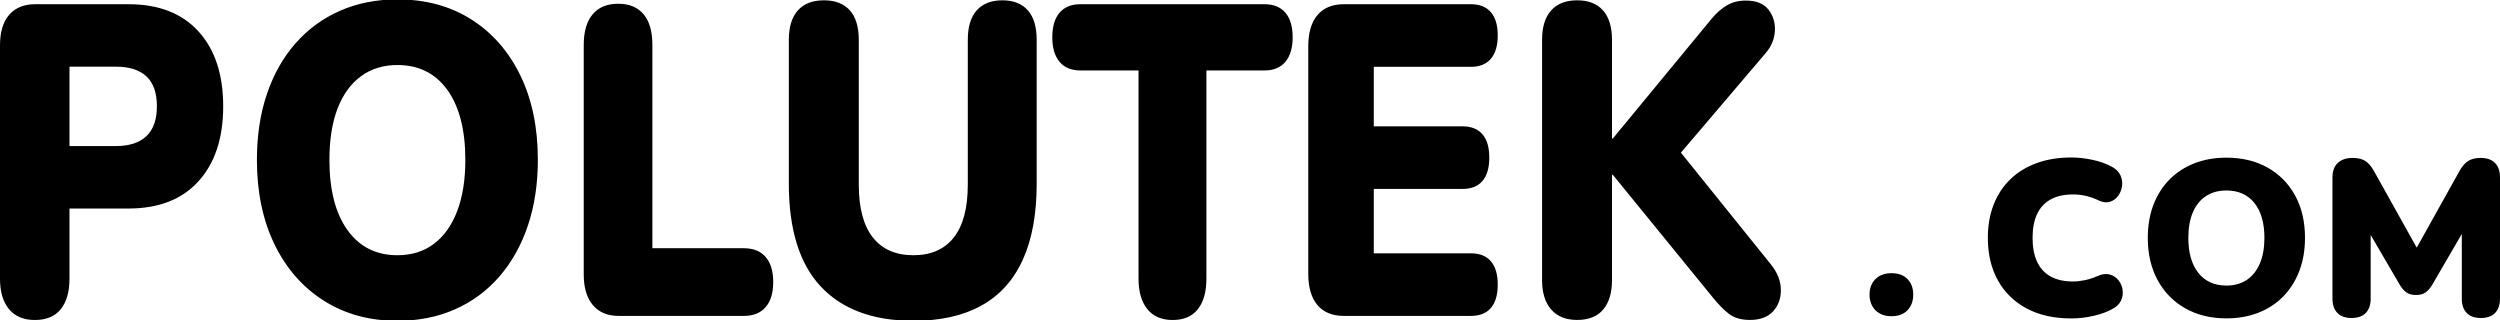
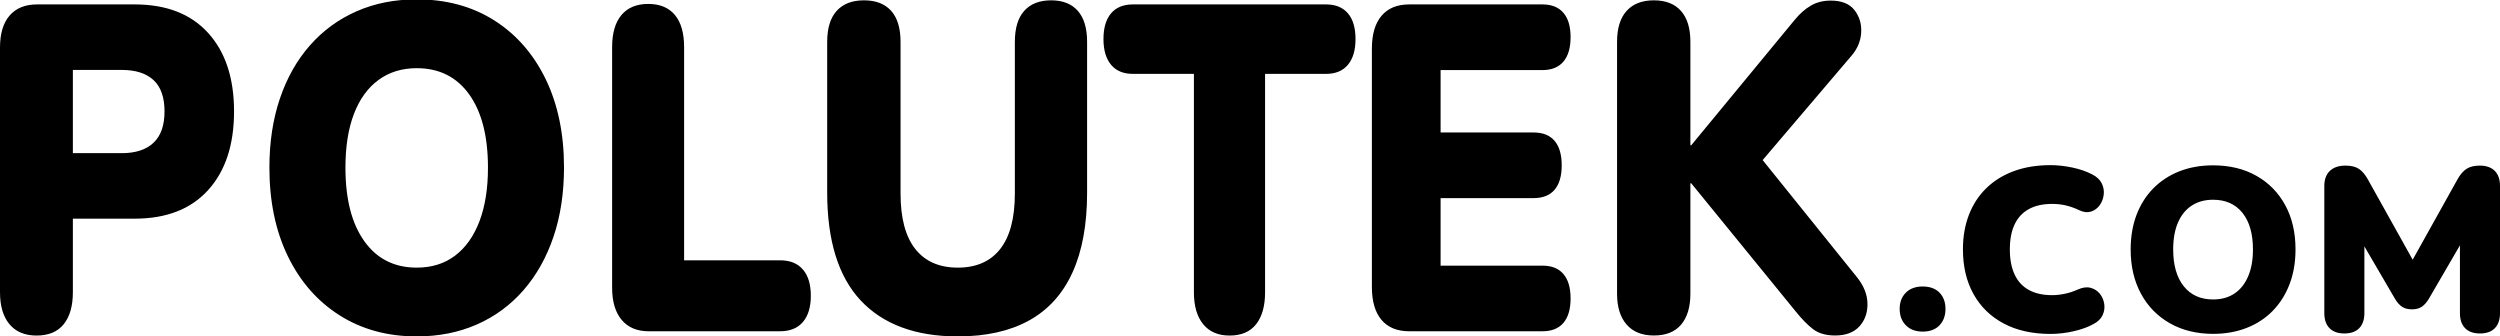
- <svg xmlns="http://www.w3.org/2000/svg" viewBox="0 -1.2 800.87 102.4" role="img" aria-label="POLUTEK.COM">
-   <path fill="currentColor" d="M11.17 101.31Q5.78 101.31 2.89 97.84Q0 94.37 0 88.08V13.34Q0 6.91 2.95 3.53Q5.91 0.15 11.29 0.15H41.14Q55.68 0.15 63.59 8.87Q71.5 17.58 71.5 32.85Q71.5 48.12 63.59 56.86Q55.68 65.6 41.14 65.6H22.26V88.08Q22.26 94.37 19.47 97.84Q16.68 101.31 11.17 101.31ZM22.26 45.59H37.17Q43.56 45.59 46.91 42.4Q50.26 39.22 50.26 32.85Q50.26 26.39 46.91 23.27Q43.56 20.16 37.17 20.16H22.26ZM127.3 101.57Q113.9 101.57 103.73 95.12Q93.56 88.67 87.93 77.06Q82.3 65.44 82.3 50.02Q82.3 38.35 85.51 28.9Q88.72 19.44 94.67 12.68Q100.62 5.91 108.91 2.26Q117.21 -1.39 127.3 -1.39Q140.82 -1.39 150.93 4.99Q161.04 11.37 166.67 22.92Q172.3 34.47 172.3 49.96Q172.3 61.63 169.09 71.12Q165.88 80.6 159.93 87.44Q153.98 94.27 145.69 97.92Q137.39 101.57 127.3 101.57ZM127.3 80.56Q134.18 80.56 139.02 76.9Q143.86 73.25 146.47 66.4Q149.07 59.55 149.07 50.02Q149.07 35.64 143.33 27.63Q137.58 19.63 127.3 19.63Q120.54 19.63 115.64 23.22Q110.74 26.8 108.13 33.58Q105.53 40.35 105.53 50.02Q105.53 64.43 111.3 72.49Q117.07 80.56 127.3 80.56ZM198.16 100Q192.83 100 189.92 96.53Q187 93.05 187 86.76V13.18Q187 6.75 189.86 3.38Q192.71 0 198.04 0Q203.36 0 206.18 3.38Q208.99 6.75 208.99 13.18V78.32H238.31Q242.85 78.32 245.27 81.12Q247.7 83.92 247.7 89.14Q247.7 94.36 245.27 97.18Q242.85 100 238.31 100ZM292.6 101.57Q282.9 101.57 275.46 98.8Q268.03 96.04 262.92 90.57Q257.81 85.1 255.25 76.86Q252.7 68.61 252.7 57.66V11.57Q252.7 5.32 255.61 2.11Q258.52 -1.1 263.94 -1.1Q269.36 -1.1 272.24 2.11Q275.11 5.32 275.11 11.57V57.92Q275.11 69.16 279.61 74.86Q284.11 80.56 292.6 80.56Q301.09 80.56 305.56 74.86Q310.03 69.16 310.03 57.92V11.57Q310.03 5.32 312.9 2.11Q315.77 -1.1 321.13 -1.1Q326.42 -1.1 329.26 2.11Q332.1 5.32 332.1 11.57V57.66Q332.1 72.25 327.63 82.05Q323.17 91.85 314.36 96.71Q305.55 101.57 292.6 101.57ZM375.64 101.31Q370.38 101.31 367.56 97.84Q364.73 94.37 364.73 88.08V21.37H346.11Q341.74 21.37 339.42 18.59Q337.1 15.81 337.1 10.73Q337.1 5.61 339.42 2.88Q341.74 0.15 346.11 0.15H405.09Q409.46 0.15 411.78 2.88Q414.1 5.61 414.1 10.73Q414.1 15.81 411.78 18.59Q409.46 21.37 405.09 21.37H386.47V88.08Q386.47 94.37 383.74 97.84Q381.01 101.31 375.64 101.31ZM430.53 100Q424.97 100 422.04 96.53Q419.1 93.05 419.1 86.48V13.67Q419.1 7.1 422.04 3.63Q424.97 0.15 430.53 0.15H471.2Q475.42 0.15 477.61 2.72Q479.8 5.28 479.8 10.13Q479.8 15.03 477.61 17.62Q475.42 20.21 471.2 20.21H440.09V39.27H468.49Q472.75 39.27 474.92 41.84Q477.09 44.4 477.09 49.3Q477.09 54.2 474.92 56.76Q472.75 59.32 468.49 59.32H440.09V79.95H471.2Q475.42 79.95 477.61 82.51Q479.8 85.08 479.8 89.97Q479.8 94.87 477.61 97.44Q475.42 100 471.2 100ZM505.24 101.29Q499.82 101.29 496.91 97.94Q494 94.6 494 88.55V11.57Q494 5.38 496.91 2.14Q499.82 -1.1 505.24 -1.1Q510.66 -1.1 513.53 2.14Q516.4 5.38 516.4 11.57V43.18H516.66L548.28 4.85Q550.6 2.03 553.23 0.5Q555.86 -1.02 559.25 -1.02Q564.27 -1.02 566.53 1.89Q568.79 4.8 568.58 8.7Q568.37 12.59 565.65 15.79L534.17 52.76L534.22 42.42L567.28 83.47Q570.44 87.41 570.5 91.58Q570.55 95.76 568.01 98.53Q565.46 101.29 560.63 101.29Q556.45 101.29 553.94 99.4Q551.43 97.51 548.52 93.88L516.66 54.79H516.4V88.55Q516.4 94.6 513.59 97.94Q510.79 101.29 505.24 101.29ZM605.93 100.1Q602.68 100.1 600.79 98.17Q598.9 96.25 598.9 93.17Q598.9 90.1 600.79 88.21Q602.68 86.32 605.93 86.32Q609.25 86.32 611.08 88.21Q612.9 90.1 612.9 93.17Q612.9 96.25 611.08 98.17Q609.25 100.1 605.93 100.1ZM663.58 100.81Q655.21 100.81 649.22 97.61Q643.22 94.4 640.01 88.6Q636.8 82.81 636.8 74.99Q636.8 69.17 638.63 64.43Q640.46 59.69 643.93 56.3Q647.4 52.91 652.35 51.08Q657.3 49.25 663.58 49.25Q666.75 49.25 670.22 49.98Q673.69 50.71 676.32 52.09Q678.42 53.17 679.23 54.86Q680.04 56.56 679.8 58.34Q679.57 60.13 678.56 61.52Q677.54 62.91 675.95 63.43Q674.35 63.95 672.43 63.06Q670.34 62.06 668.31 61.57Q666.27 61.09 664.07 61.09Q659.76 61.09 656.88 62.71Q654 64.32 652.57 67.39Q651.13 70.46 651.13 74.99Q651.13 79.51 652.57 82.62Q654 85.74 656.88 87.35Q659.76 88.97 664.07 88.97Q665.83 88.97 667.88 88.55Q669.93 88.14 671.91 87.24Q674.09 86.26 675.82 86.73Q677.55 87.2 678.63 88.55Q679.71 89.89 679.97 91.66Q680.23 93.42 679.47 95.07Q678.71 96.72 676.76 97.75Q674.34 99.13 670.72 99.97Q667.1 100.81 663.58 100.81ZM713.22 100.79Q705.72 100.79 700.03 97.56Q694.34 94.34 691.19 88.53Q688.04 82.72 688.04 75.01Q688.04 69.18 689.83 64.45Q691.63 59.72 694.96 56.34Q698.29 52.96 702.93 51.13Q707.57 49.31 713.22 49.31Q720.78 49.31 726.44 52.5Q732.1 55.69 735.25 61.46Q738.4 67.23 738.4 74.98Q738.4 80.82 736.6 85.56Q734.8 90.3 731.48 93.72Q728.15 97.14 723.51 98.96Q718.87 100.79 713.22 100.79ZM713.22 90.28Q717.07 90.28 719.78 88.45Q722.49 86.62 723.94 83.2Q725.4 79.78 725.4 75.01Q725.4 67.82 722.19 63.82Q718.97 59.82 713.22 59.82Q709.44 59.82 706.69 61.61Q703.95 63.4 702.49 66.79Q701.03 70.18 701.03 75.01Q701.03 82.21 704.26 86.25Q707.49 90.28 713.22 90.28ZM753.32 100.67Q750.36 100.67 748.78 99.05Q747.2 97.42 747.2 94.46V55.6Q747.2 52.62 748.9 51Q750.6 49.39 753.67 49.39Q756.27 49.39 757.78 50.4Q759.3 51.4 760.56 53.71L775.43 80.35H772.96L787.82 53.71Q789.08 51.4 790.62 50.4Q792.15 49.39 794.7 49.39Q797.66 49.39 799.27 51Q800.87 52.62 800.87 55.6V94.46Q800.87 97.42 799.3 99.05Q797.73 100.67 794.75 100.67Q791.78 100.67 790.2 99.05Q788.63 97.42 788.63 94.46V71.26H790.08L779.13 90.08Q778.16 91.7 776.99 92.5Q775.83 93.3 773.97 93.3Q772.1 93.3 770.92 92.49Q769.73 91.68 768.79 90.08L757.79 71.24H759.44V94.46Q759.44 97.42 757.87 99.05Q756.3 100.67 753.32 100.67Z" />
+ <svg xmlns="http://www.w3.org/2000/svg" viewBox="0 -1.2 763.73 102.4" role="img" aria-label="POLUTEK.COM">
+   <path fill="currentColor" d="M11.17 101.31Q5.78 101.31 2.89 97.84Q0 94.37 0 88.08V13.34Q0 6.91 2.95 3.53Q5.91 0.15 11.29 0.15H41.14Q55.68 0.15 63.59 8.87Q71.5 17.58 71.5 32.85Q71.5 48.12 63.59 56.86Q55.68 65.6 41.14 65.6H22.26V88.08Q22.26 94.37 19.47 97.84Q16.68 101.31 11.17 101.31ZM22.26 45.59H37.17Q43.56 45.59 46.91 42.4Q50.26 39.22 50.26 32.85Q50.26 26.39 46.91 23.27Q43.56 20.16 37.17 20.16H22.26ZM127.3 101.57Q113.9 101.57 103.73 95.12Q93.56 88.67 87.93 77.06Q82.3 65.44 82.3 50.02Q82.3 38.35 85.51 28.9Q88.72 19.44 94.67 12.68Q100.62 5.91 108.91 2.26Q117.21 -1.39 127.3 -1.39Q140.82 -1.39 150.93 4.99Q161.04 11.37 166.67 22.92Q172.3 34.47 172.3 49.96Q172.3 61.63 169.09 71.12Q165.88 80.6 159.93 87.44Q153.98 94.27 145.69 97.92Q137.39 101.57 127.3 101.57ZM127.3 80.56Q134.18 80.56 139.02 76.9Q143.86 73.25 146.47 66.4Q149.07 59.55 149.07 50.02Q149.07 35.64 143.33 27.63Q137.58 19.63 127.3 19.63Q120.54 19.63 115.64 23.22Q110.74 26.8 108.13 33.58Q105.53 40.35 105.53 50.02Q105.53 64.43 111.3 72.49Q117.07 80.56 127.3 80.56ZM198.16 100Q192.83 100 189.92 96.53Q187 93.05 187 86.76V13.18Q187 6.75 189.86 3.38Q192.71 0 198.04 0Q203.36 0 206.18 3.38Q208.99 6.75 208.99 13.18V78.32H238.31Q242.85 78.32 245.27 81.12Q247.7 83.92 247.7 89.14Q247.7 94.36 245.27 97.18Q242.85 100 238.31 100ZM292.6 101.57Q282.9 101.57 275.46 98.8Q268.03 96.04 262.92 90.57Q257.81 85.1 255.25 76.86Q252.7 68.61 252.7 57.66V11.57Q252.7 5.32 255.61 2.11Q258.52 -1.1 263.94 -1.1Q269.36 -1.1 272.24 2.11Q275.11 5.32 275.11 11.57V57.92Q275.11 69.16 279.61 74.86Q284.11 80.56 292.6 80.56Q301.09 80.56 305.56 74.86Q310.03 69.16 310.03 57.92V11.57Q310.03 5.32 312.9 2.11Q315.77 -1.1 321.13 -1.1Q326.42 -1.1 329.26 2.11Q332.1 5.32 332.1 11.57V57.66Q332.1 72.25 327.63 82.05Q323.17 91.85 314.36 96.71Q305.55 101.57 292.6 101.57ZM375.64 101.31Q370.38 101.31 367.56 97.84Q364.73 94.37 364.73 88.08V21.37H346.11Q341.74 21.37 339.42 18.59Q337.1 15.81 337.1 10.73Q337.1 5.61 339.42 2.88Q341.74 0.15 346.11 0.15H405.09Q409.46 0.15 411.78 2.88Q414.1 5.61 414.1 10.73Q414.1 15.81 411.78 18.59Q409.46 21.37 405.09 21.37H386.47V88.08Q386.47 94.37 383.74 97.84Q381.01 101.31 375.64 101.31ZM430.53 100Q424.97 100 422.04 96.53Q419.1 93.05 419.1 86.48V13.67Q419.1 7.1 422.04 3.63Q424.97 0.15 430.53 0.15H471.2Q475.42 0.15 477.61 2.72Q479.8 5.28 479.8 10.13Q479.8 15.03 477.61 17.62Q475.42 20.21 471.2 20.21H440.09V39.27H468.49Q472.75 39.27 474.92 41.84Q477.09 44.4 477.09 49.3Q477.09 54.2 474.92 56.76Q472.75 59.32 468.49 59.32H440.09V79.95H471.2Q475.42 79.95 477.61 82.51Q479.8 85.08 479.8 89.97Q479.8 94.87 477.61 97.44Q475.42 100 471.2 100ZM505.24 101.29Q499.82 101.29 496.91 97.94Q494 94.6 494 88.55V11.57Q494 5.38 496.91 2.14Q499.82 -1.1 505.24 -1.1Q510.66 -1.1 513.53 2.14Q516.4 5.38 516.4 11.57V43.18H516.66L548.28 4.85Q550.6 2.03 553.23 0.5Q555.86 -1.02 559.25 -1.02Q564.27 -1.02 566.53 1.89Q568.79 4.8 568.58 8.7Q568.37 12.59 565.65 15.79L534.17 52.76L534.22 42.42L567.28 83.47Q570.44 87.41 570.5 91.58Q570.55 95.76 568.01 98.53Q565.46 101.29 560.63 101.29Q556.45 101.29 553.94 99.4Q551.43 97.51 548.52 93.88L516.66 54.79H516.4V88.55Q516.4 94.6 513.59 97.94Q510.79 101.29 505.24 101.29ZM587.36 100.1Q584.11 100.1 582.22 98.17Q580.33 96.25 580.33 93.17Q580.33 90.1 582.22 88.21Q584.11 86.32 587.36 86.32Q590.68 86.32 592.51 88.21Q594.33 90.1 594.33 93.17Q594.33 96.25 592.51 98.17Q590.68 100.1 587.36 100.1ZM626.44 100.81Q618.07 100.81 612.08 97.61Q606.08 94.4 602.87 88.6Q599.66 82.81 599.66 74.99Q599.66 69.17 601.49 64.43Q603.32 59.69 606.79 56.3Q610.26 52.91 615.21 51.08Q620.16 49.25 626.44 49.25Q629.61 49.25 633.08 49.98Q636.55 50.71 639.18 52.09Q641.28 53.17 642.09 54.86Q642.9 56.56 642.66 58.34Q642.43 60.13 641.42 61.52Q640.4 62.91 638.81 63.43Q637.21 63.95 635.29 63.06Q633.2 62.06 631.17 61.57Q629.13 61.09 626.93 61.09Q622.62 61.09 619.74 62.71Q616.86 64.32 615.43 67.39Q613.99 70.46 613.99 74.99Q613.99 79.51 615.43 82.62Q616.86 85.74 619.74 87.35Q622.62 88.97 626.93 88.97Q628.69 88.97 630.74 88.55Q632.79 88.14 634.77 87.24Q636.95 86.26 638.68 86.73Q640.41 87.2 641.49 88.55Q642.57 89.89 642.83 91.66Q643.09 93.42 642.33 95.07Q641.57 96.72 639.62 97.75Q637.2 99.13 633.58 99.97Q629.96 100.81 626.44 100.81ZM676.08 100.79Q668.58 100.79 662.89 97.56Q657.2 94.34 654.05 88.53Q650.9 82.72 650.9 75.01Q650.9 69.18 652.69 64.45Q654.49 59.72 657.82 56.34Q661.15 52.96 665.79 51.13Q670.43 49.31 676.08 49.31Q683.64 49.31 689.3 52.5Q694.96 55.69 698.11 61.46Q701.26 67.23 701.26 74.98Q701.26 80.82 699.46 85.56Q697.66 90.3 694.34 93.72Q691.01 97.14 686.37 98.96Q681.73 100.79 676.08 100.79ZM676.08 90.28Q679.93 90.28 682.64 88.45Q685.35 86.62 686.8 83.2Q688.26 79.78 688.26 75.01Q688.26 67.82 685.05 63.82Q681.83 59.82 676.08 59.82Q672.3 59.82 669.55 61.61Q666.81 63.4 665.35 66.79Q663.89 70.18 663.89 75.01Q663.89 82.21 667.12 86.25Q670.35 90.28 676.08 90.28ZM716.18 100.67Q713.22 100.67 711.64 99.05Q710.06 97.42 710.06 94.46V55.6Q710.06 52.62 711.76 51Q713.46 49.39 716.53 49.39Q719.13 49.39 720.64 50.4Q722.16 51.4 723.42 53.71L738.29 80.35H735.82L750.68 53.71Q751.94 51.4 753.48 50.4Q755.01 49.39 757.56 49.39Q760.52 49.39 762.13 51Q763.73 52.62 763.73 55.6V94.46Q763.73 97.42 762.16 99.05Q760.59 100.67 757.61 100.67Q754.64 100.67 753.06 99.05Q751.49 97.42 751.49 94.46V71.26H752.94L741.99 90.08Q741.02 91.7 739.85 92.5Q738.69 93.3 736.83 93.3Q734.96 93.3 733.78 92.49Q732.59 91.68 731.65 90.08L720.65 71.24H722.3V94.46Q722.3 97.42 720.73 99.05Q719.16 100.67 716.18 100.67Z" />
</svg>
